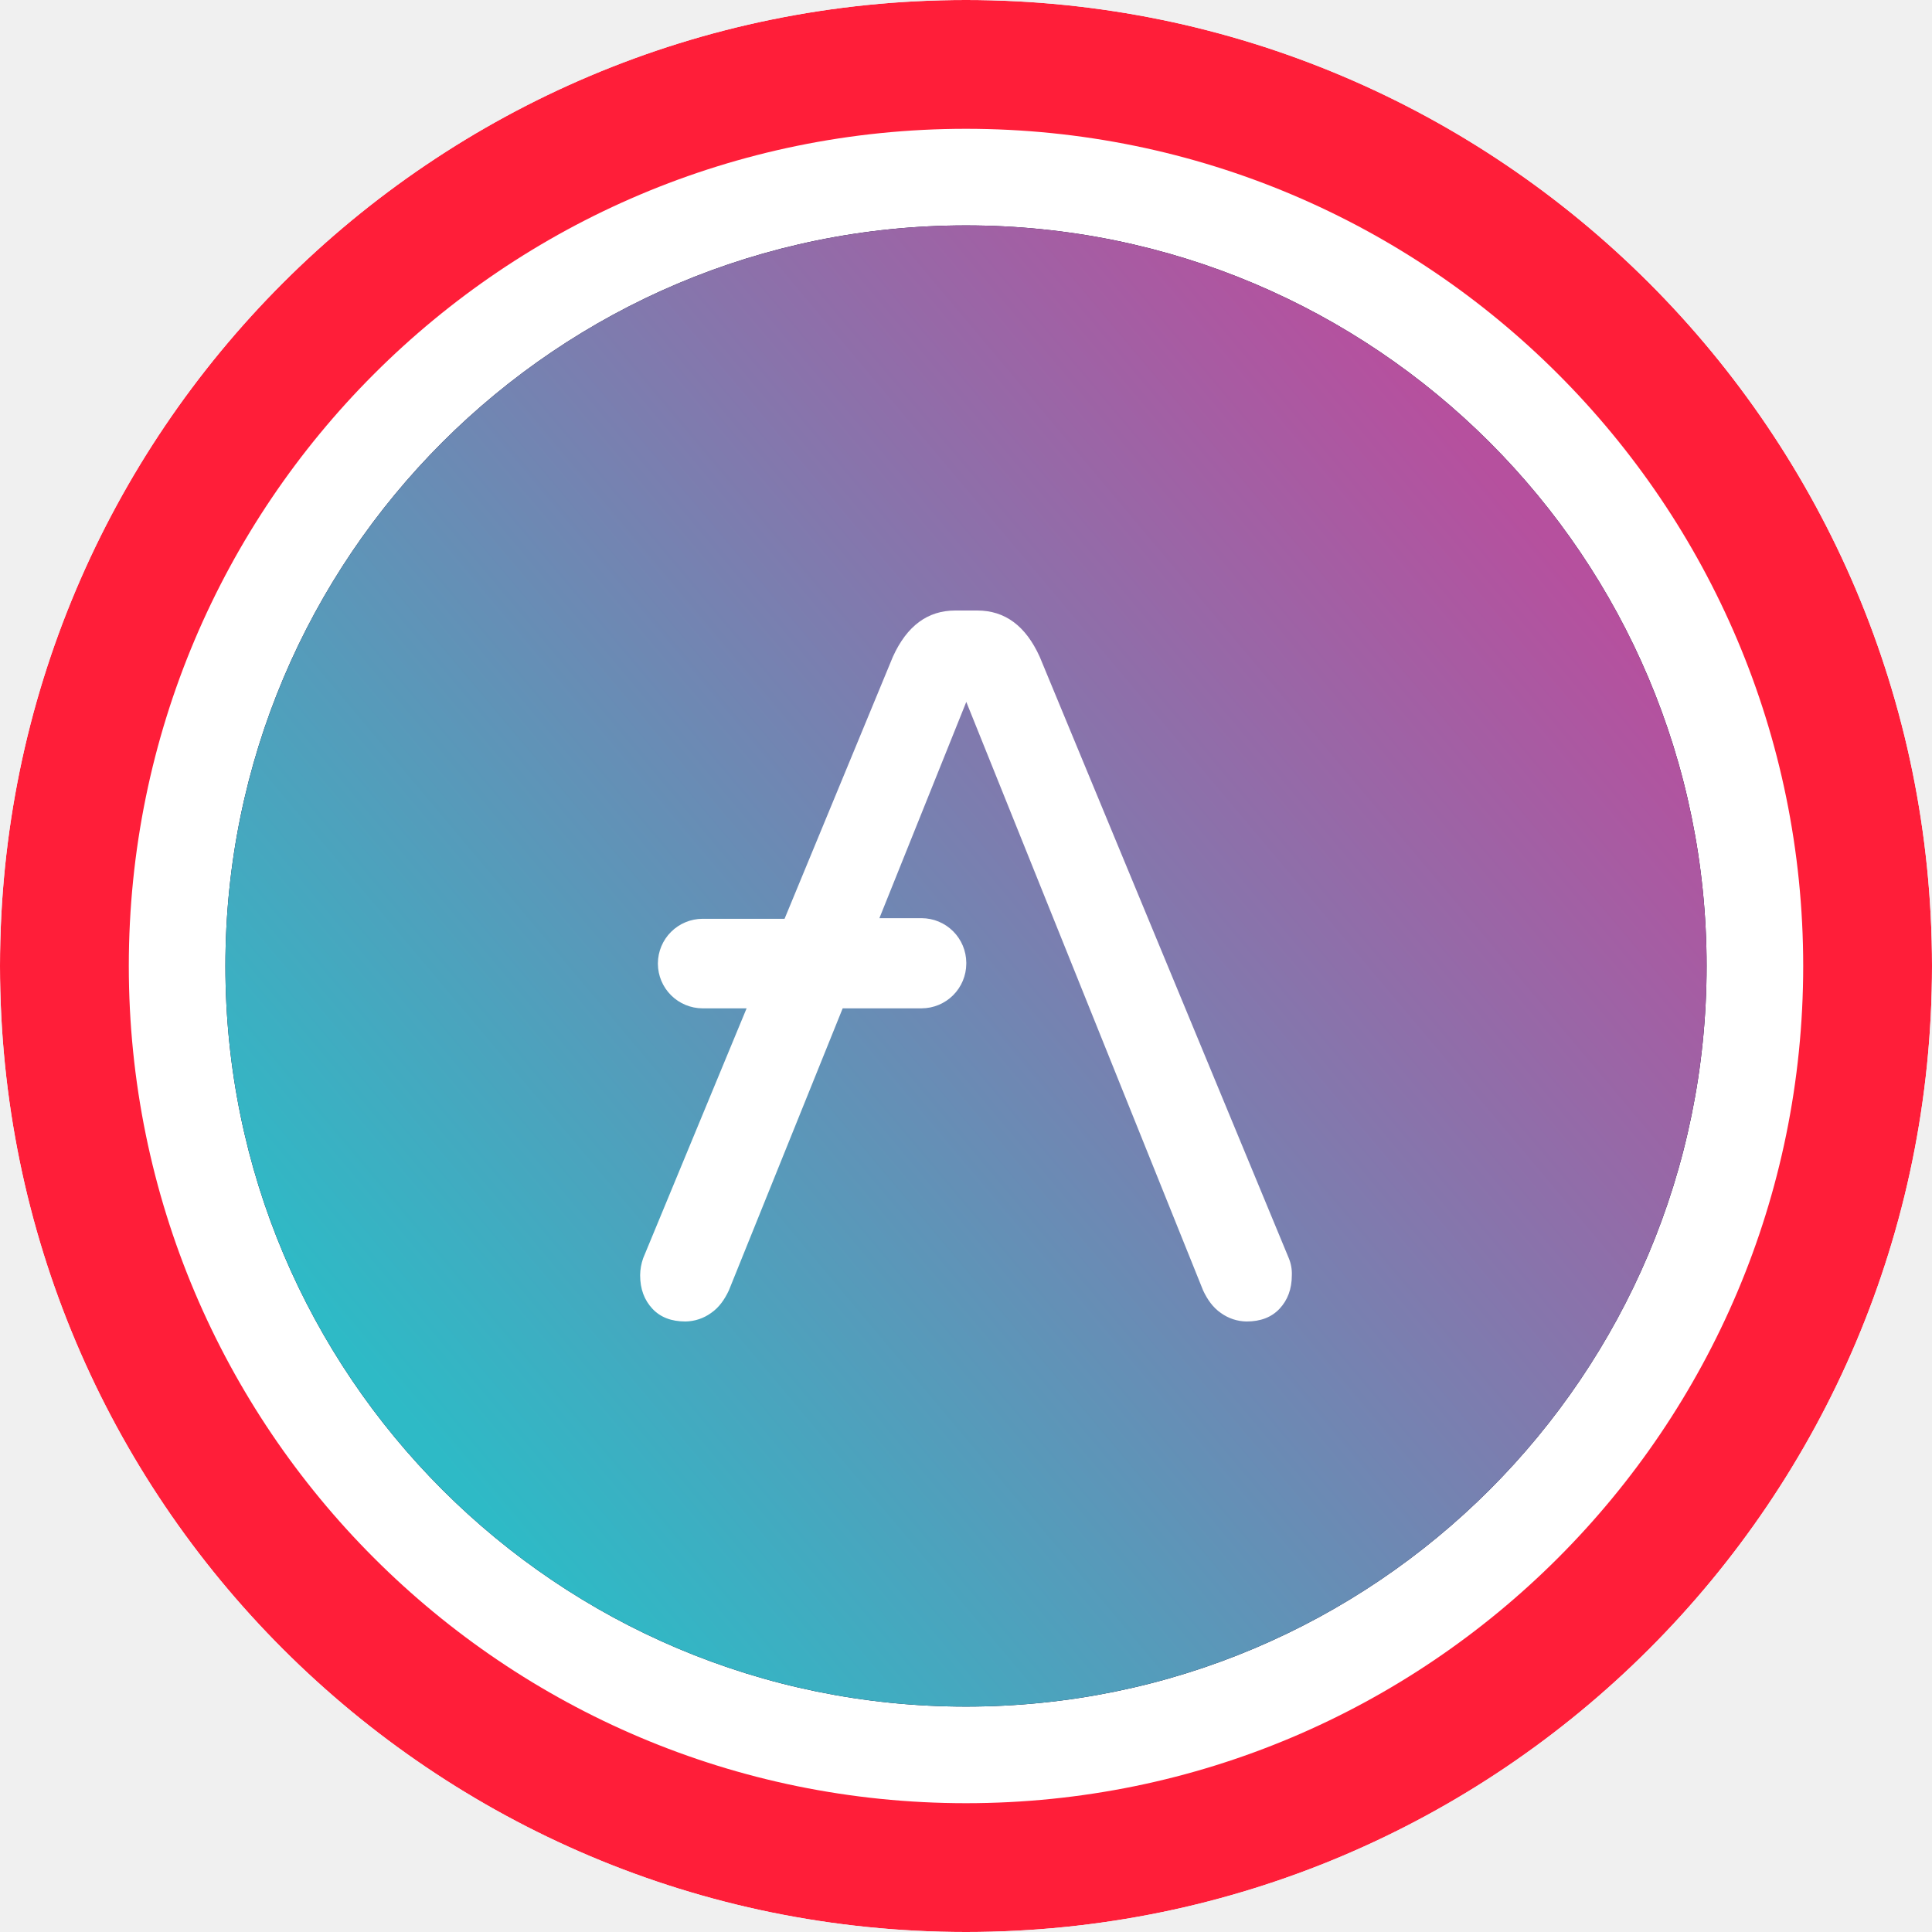
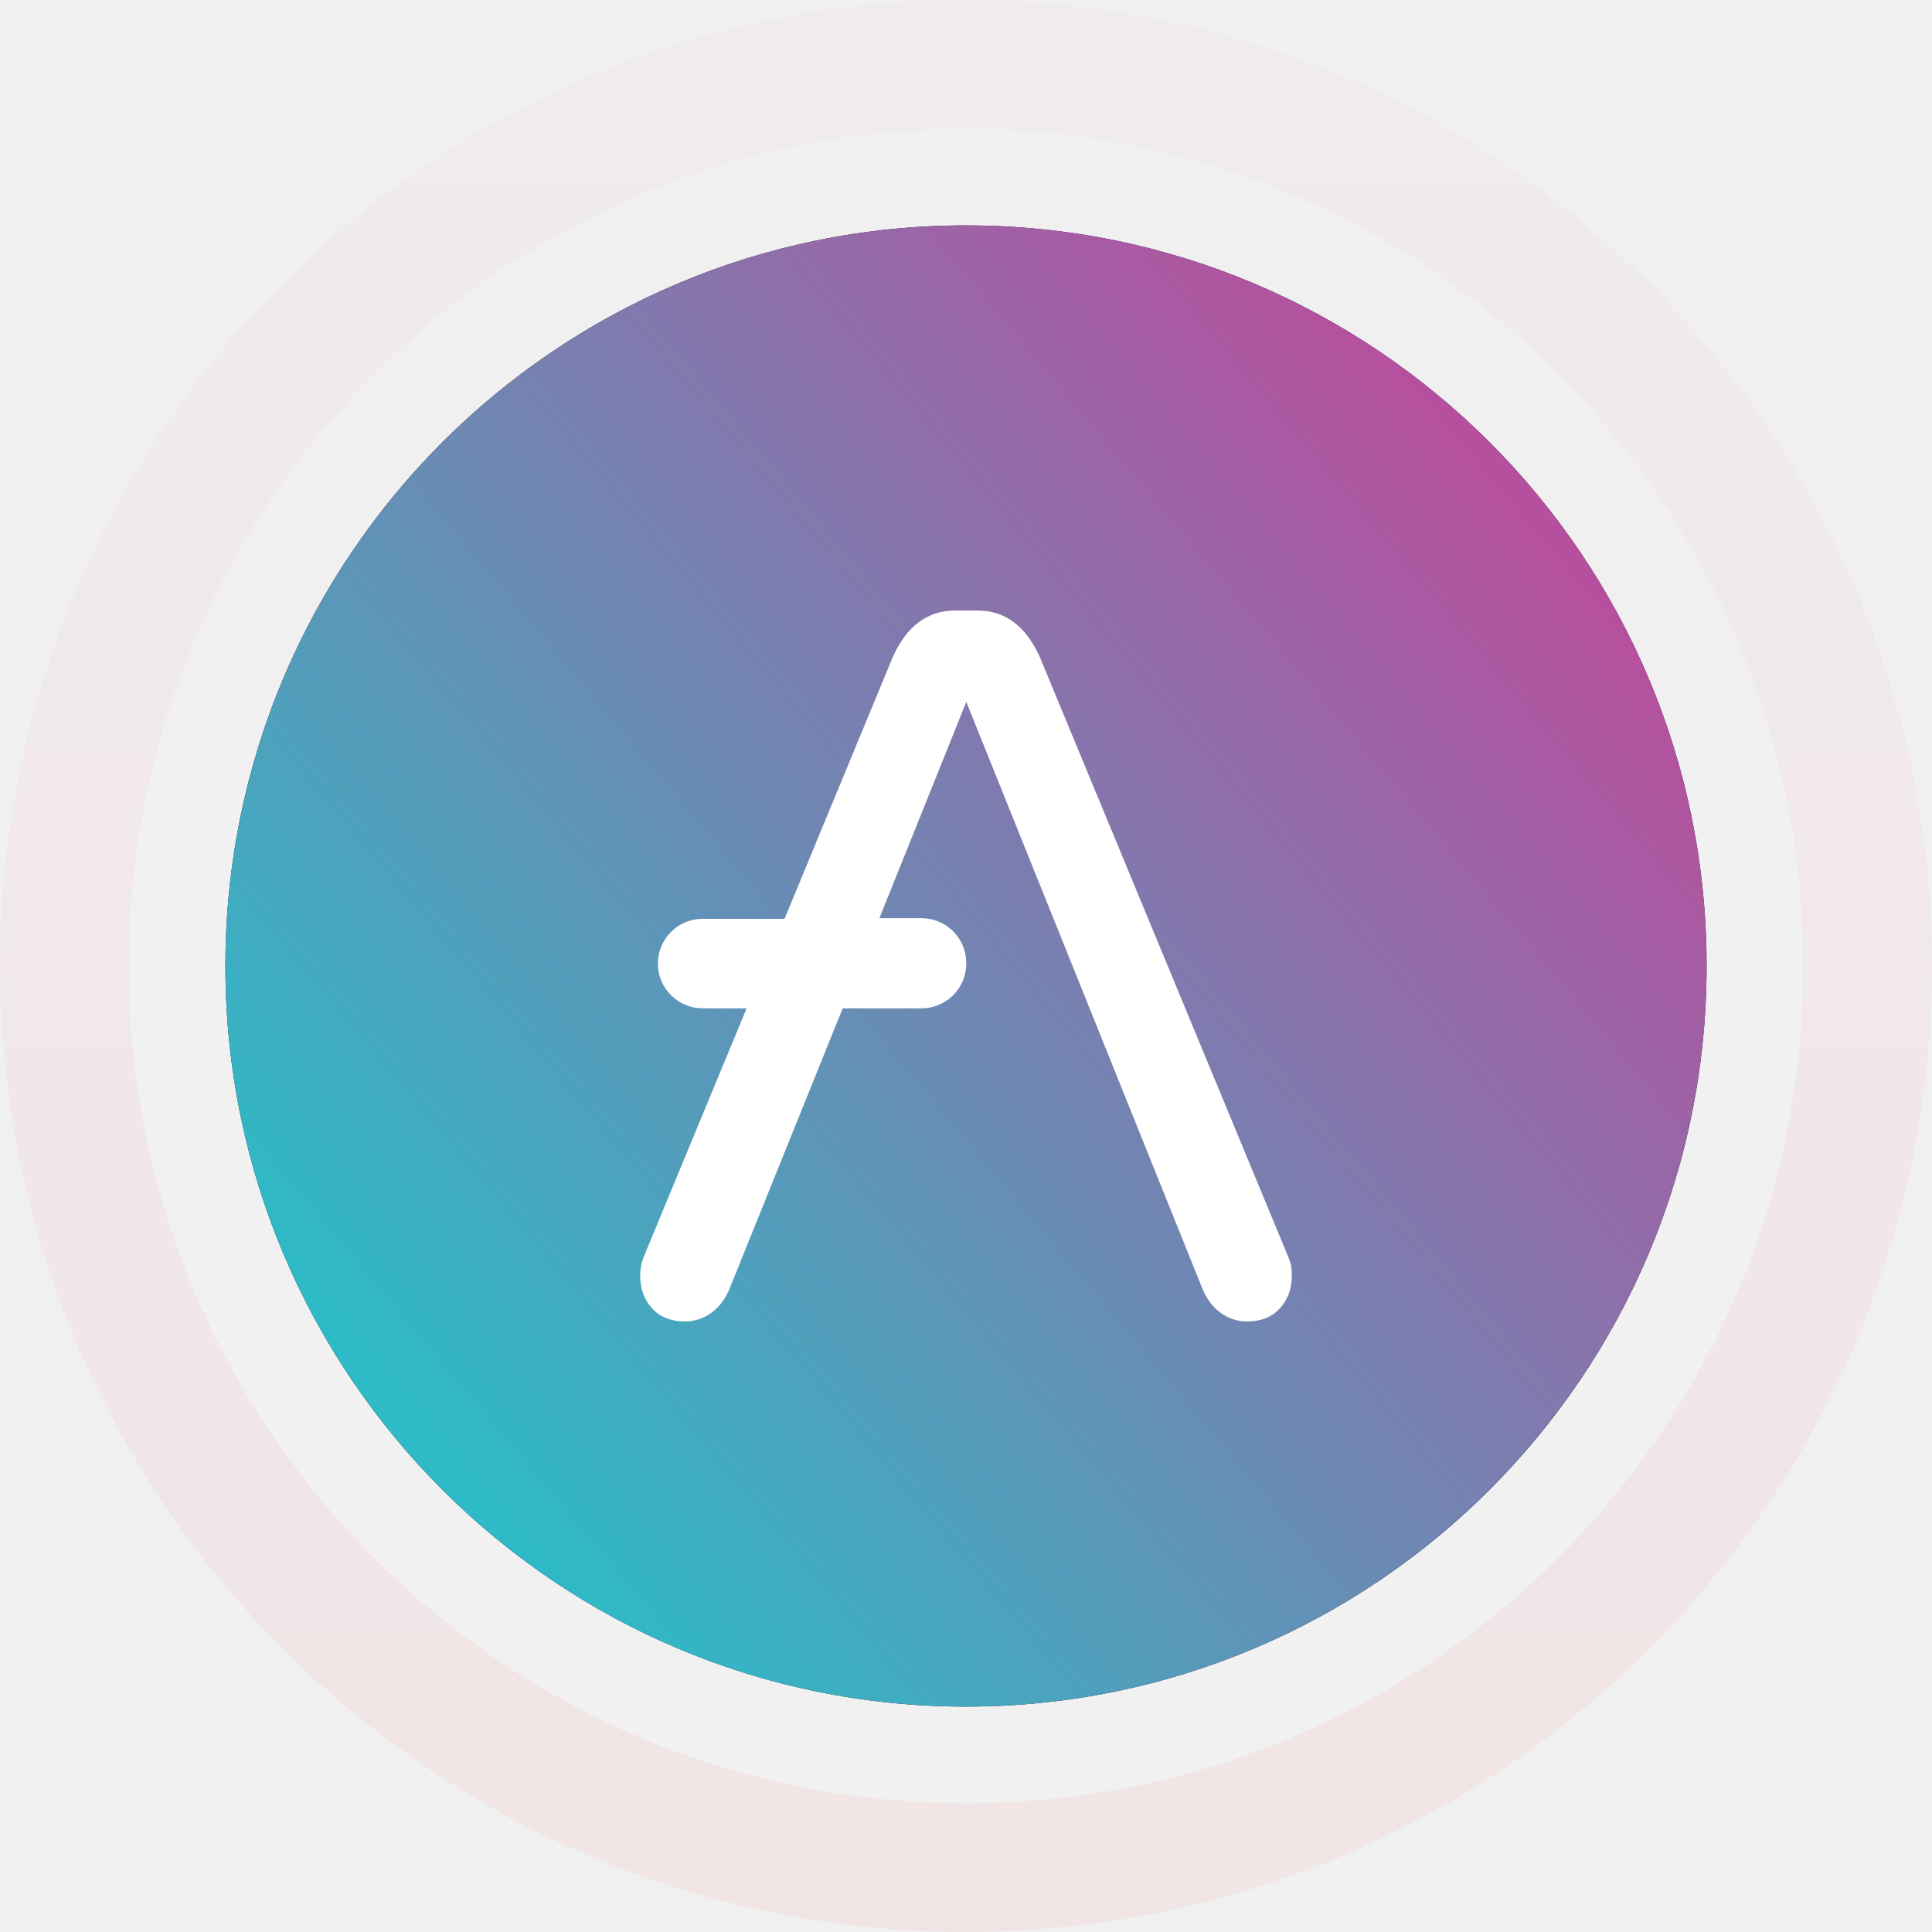
<svg xmlns="http://www.w3.org/2000/svg" width="480" height="480" viewBox="0 0 480 480" fill="none">
-   <mask id="mask0-965279" mask-type="alpha" maskUnits="userSpaceOnUse" x="0" y="0" width="480" height="480">
+   <mask id="mask0-965279" maskUnits="userSpaceOnUse" x="0" y="0" width="480" height="480">
    <circle cx="240" cy="240" r="240" fill="url(#paint0_linear-522372)" />
  </mask>
  <g mask="url(#mask0-965279)">
    <circle cx="240" cy="240" r="240" fill="#FF1E39" />
-     <circle cx="240" cy="240" r="208" fill="white" />
+     <circle cx="240" cy="240" r="208" fill="#fff" />
  </g>
  <circle cx="240" cy="240" r="184" fill="#0E052F" />
-   <path d="M240 424C341.62 424 424 341.62 424 240C424 138.38 341.62 56 240 56C138.38 56 56 138.38 56 240C56 341.62 138.38 424 240 424Z" fill="url(#paint1_linear-335986)" />
-   <path d="M320.191 312.578L258.315 163.183C254.819 155.464 249.65 151.68 242.808 151.68H237.336C230.494 151.68 225.325 155.464 221.828 163.183L194.921 228.271H174.547C171.614 228.282 168.803 229.449 166.725 231.517C164.648 233.586 163.47 236.39 163.449 239.32V239.471C163.47 242.402 164.648 245.206 166.725 247.274C168.803 249.343 171.614 250.51 174.547 250.521H185.491L159.8 312.578C159.314 313.939 159.057 315.372 159.04 316.817C159.04 320.298 160.104 323.023 162.081 325.142C164.057 327.261 166.793 328.319 170.29 328.319C172.586 328.288 174.816 327.548 176.674 326.2C178.651 324.837 180.019 322.87 181.083 320.599L209.361 250.519H228.973C231.906 250.507 234.717 249.341 236.794 247.272C238.872 245.203 240.049 242.4 240.071 239.469V239.166C240.049 236.236 238.872 233.432 236.794 231.363C234.717 229.294 231.906 228.128 228.973 228.117H218.484L240.072 174.384L298.907 320.6C299.972 322.87 301.34 324.839 303.316 326.2C305.175 327.549 307.405 328.289 309.702 328.32C313.199 328.32 315.935 327.26 317.912 325.141C319.888 323.021 320.952 320.297 320.952 316.816C321.009 315.365 320.75 313.918 320.191 312.578Z" fill="white" />
+   <path d="M240 424c101.62 0 184-82.38 184-184S341.62 56 240 56 56 138.38 56 240s82.38 184 184 184z" fill="url(#paint1_linear-335986)" />
+   <path d="M320.191 312.578l-61.876-149.395c-3.496-7.719-8.665-11.503-15.507-11.503h-5.472c-6.842 0-12.011 3.784-15.508 11.503l-26.907 65.088h-20.374a11.15 11.15 0 00-7.822 3.246 11.128 11.128 0 00-3.276 7.803v.151a11.125 11.125 0 003.276 7.803 11.146 11.146 0 007.822 3.247h10.944L159.8 312.578a13.065 13.065 0 00-.76 4.239c0 3.481 1.064 6.206 3.041 8.325 1.976 2.119 4.712 3.177 8.209 3.177a11.127 11.127 0 006.384-2.119c1.977-1.363 3.345-3.33 4.409-5.601l28.278-70.08h19.612a11.147 11.147 0 007.821-3.247 11.127 11.127 0 003.277-7.803v-.303a11.13 11.13 0 00-3.277-7.803 11.141 11.141 0 00-7.821-3.246h-10.489l21.588-53.733L298.907 320.6c1.065 2.27 2.433 4.239 4.409 5.6a11.127 11.127 0 006.386 2.12c3.497 0 6.233-1.06 8.21-3.179 1.976-2.12 3.04-4.844 3.04-8.325a9.99 9.99 0 00-.761-4.238z" fill="#fff" />
  <defs>
    <linearGradient id="paint0_linear-522372" x1="240" y1="0" x2="240" y2="701.818" gradientUnits="userSpaceOnUse">
      <stop stop-color="#08021E" />
      <stop offset="1" stop-color="#1F0777" />
    </linearGradient>
    <linearGradient id="paint1_linear-335986" x1="389.776" y1="139.536" x2="115.984" y2="369.904" gradientUnits="userSpaceOnUse">
      <stop stop-color="#B6509E" />
      <stop offset="1" stop-color="#2EBAC6" />
    </linearGradient>
  </defs>
</svg>
